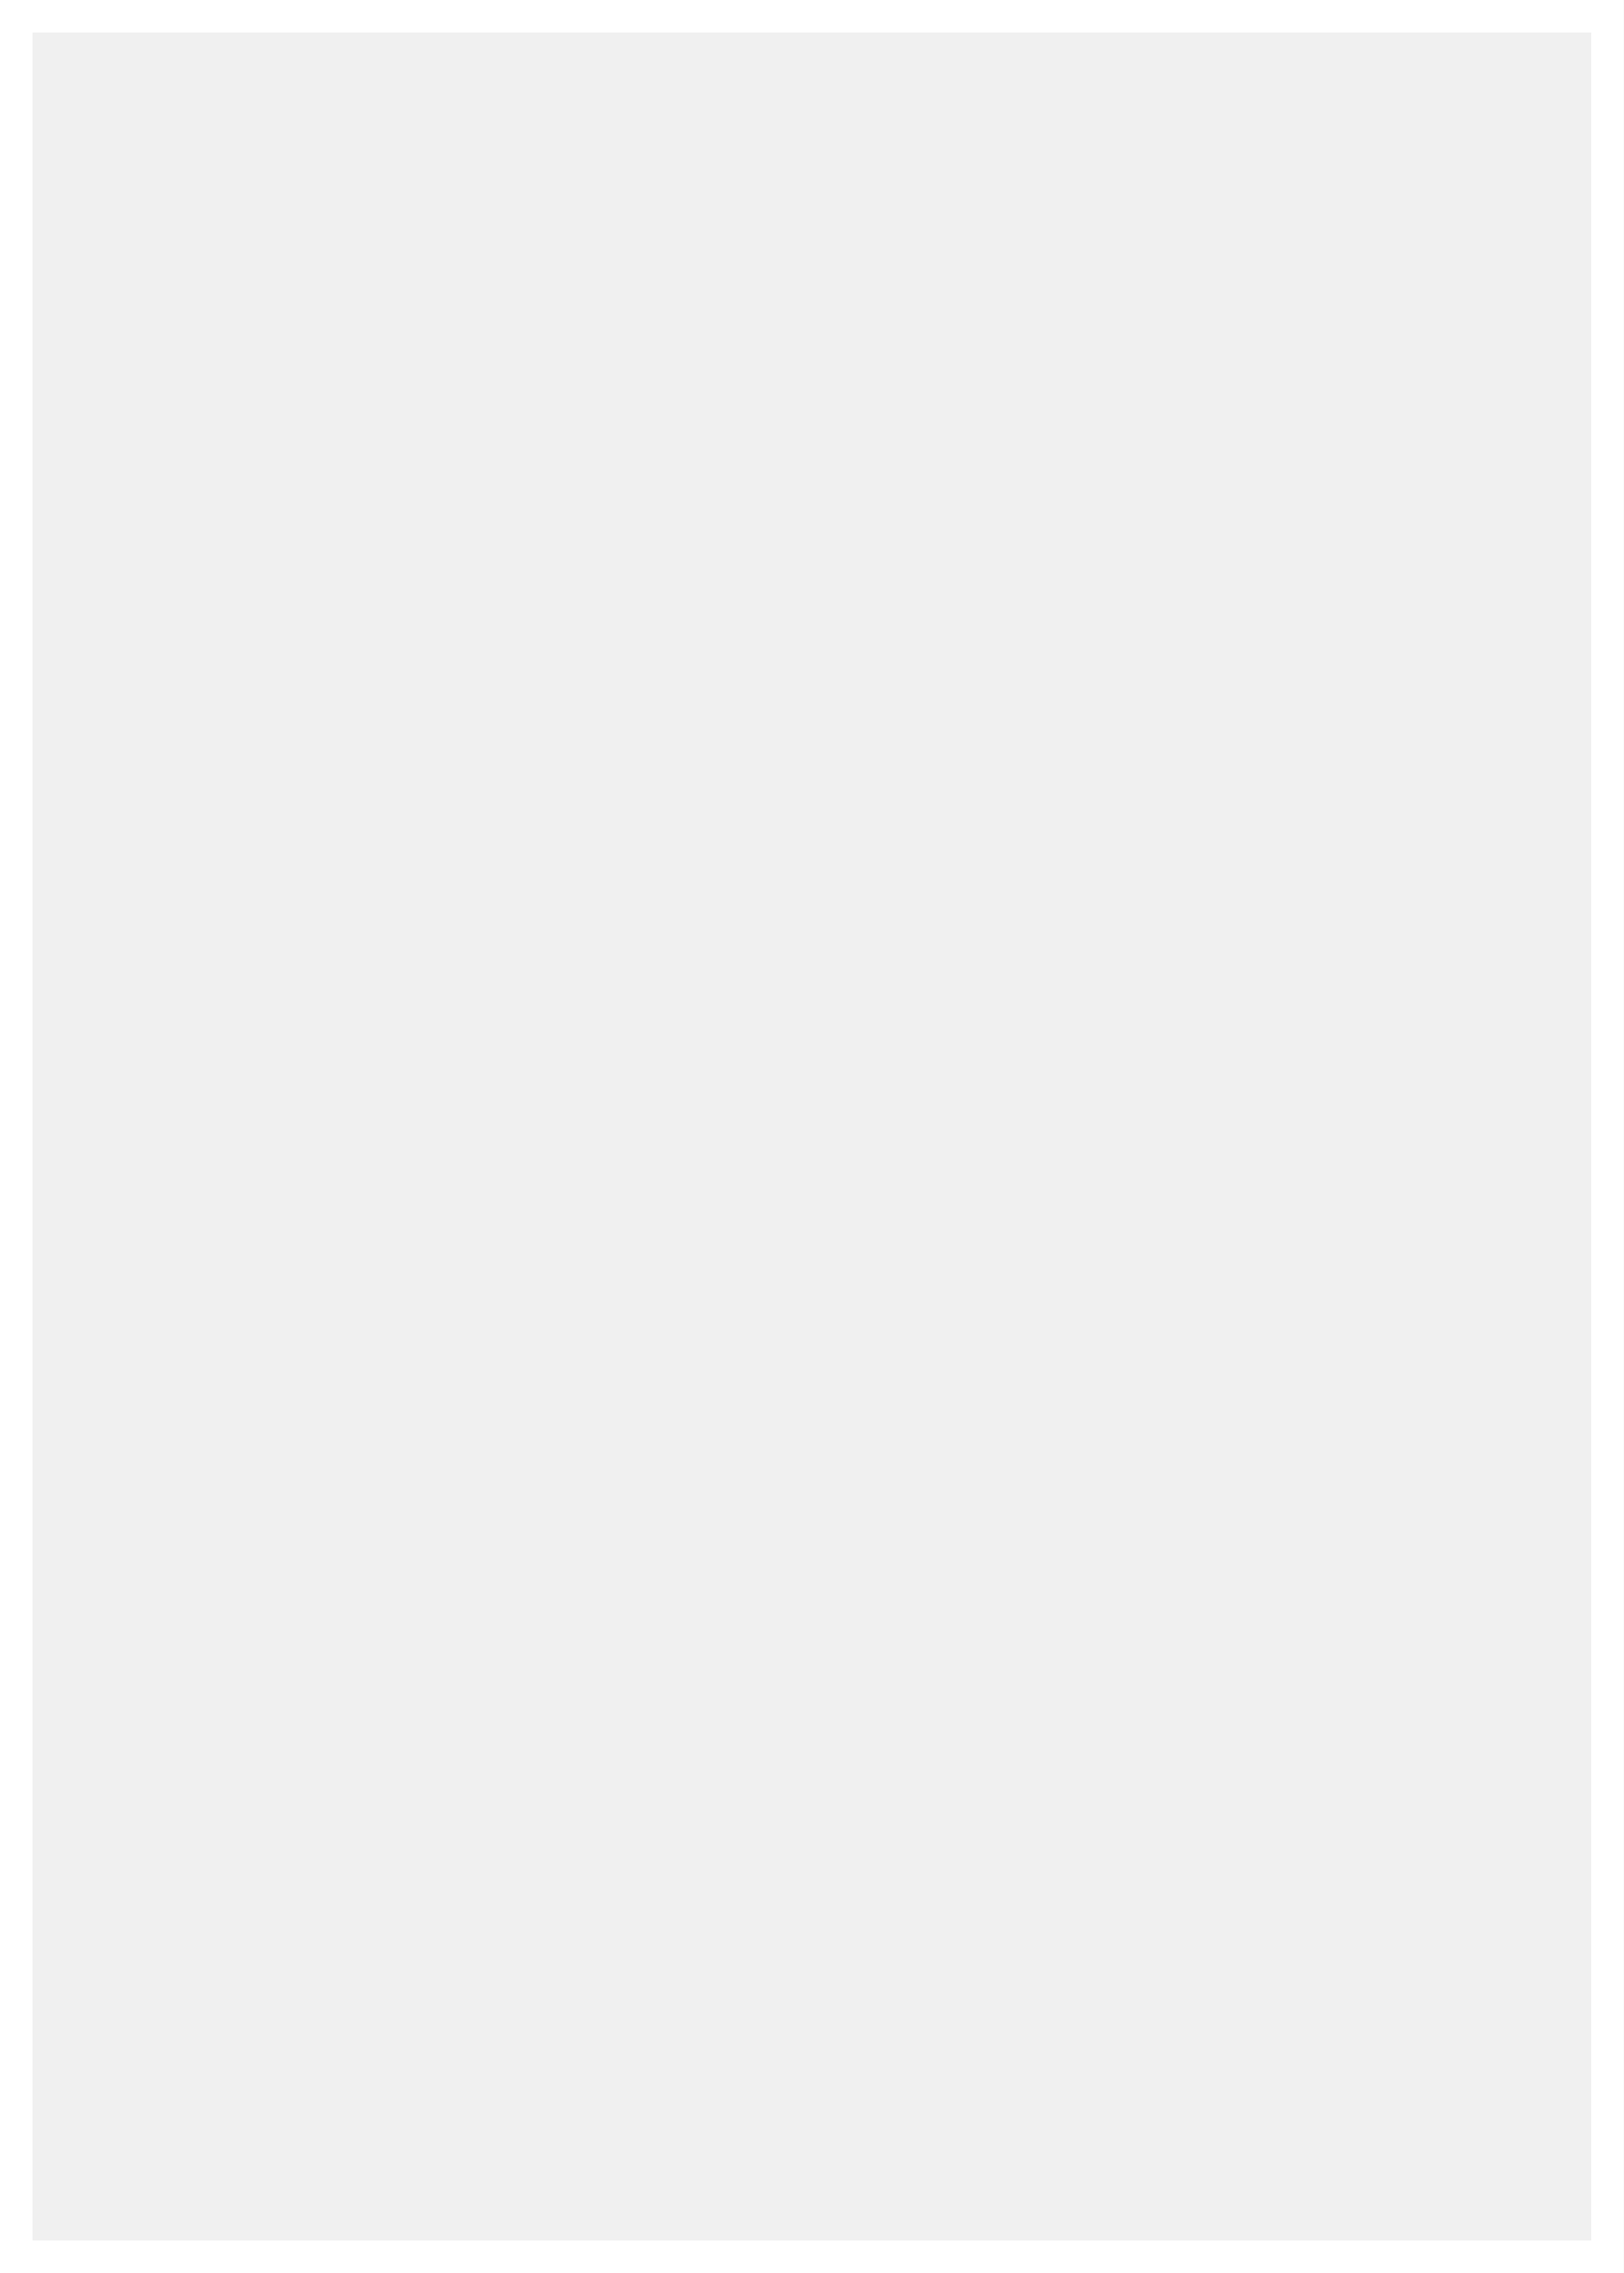
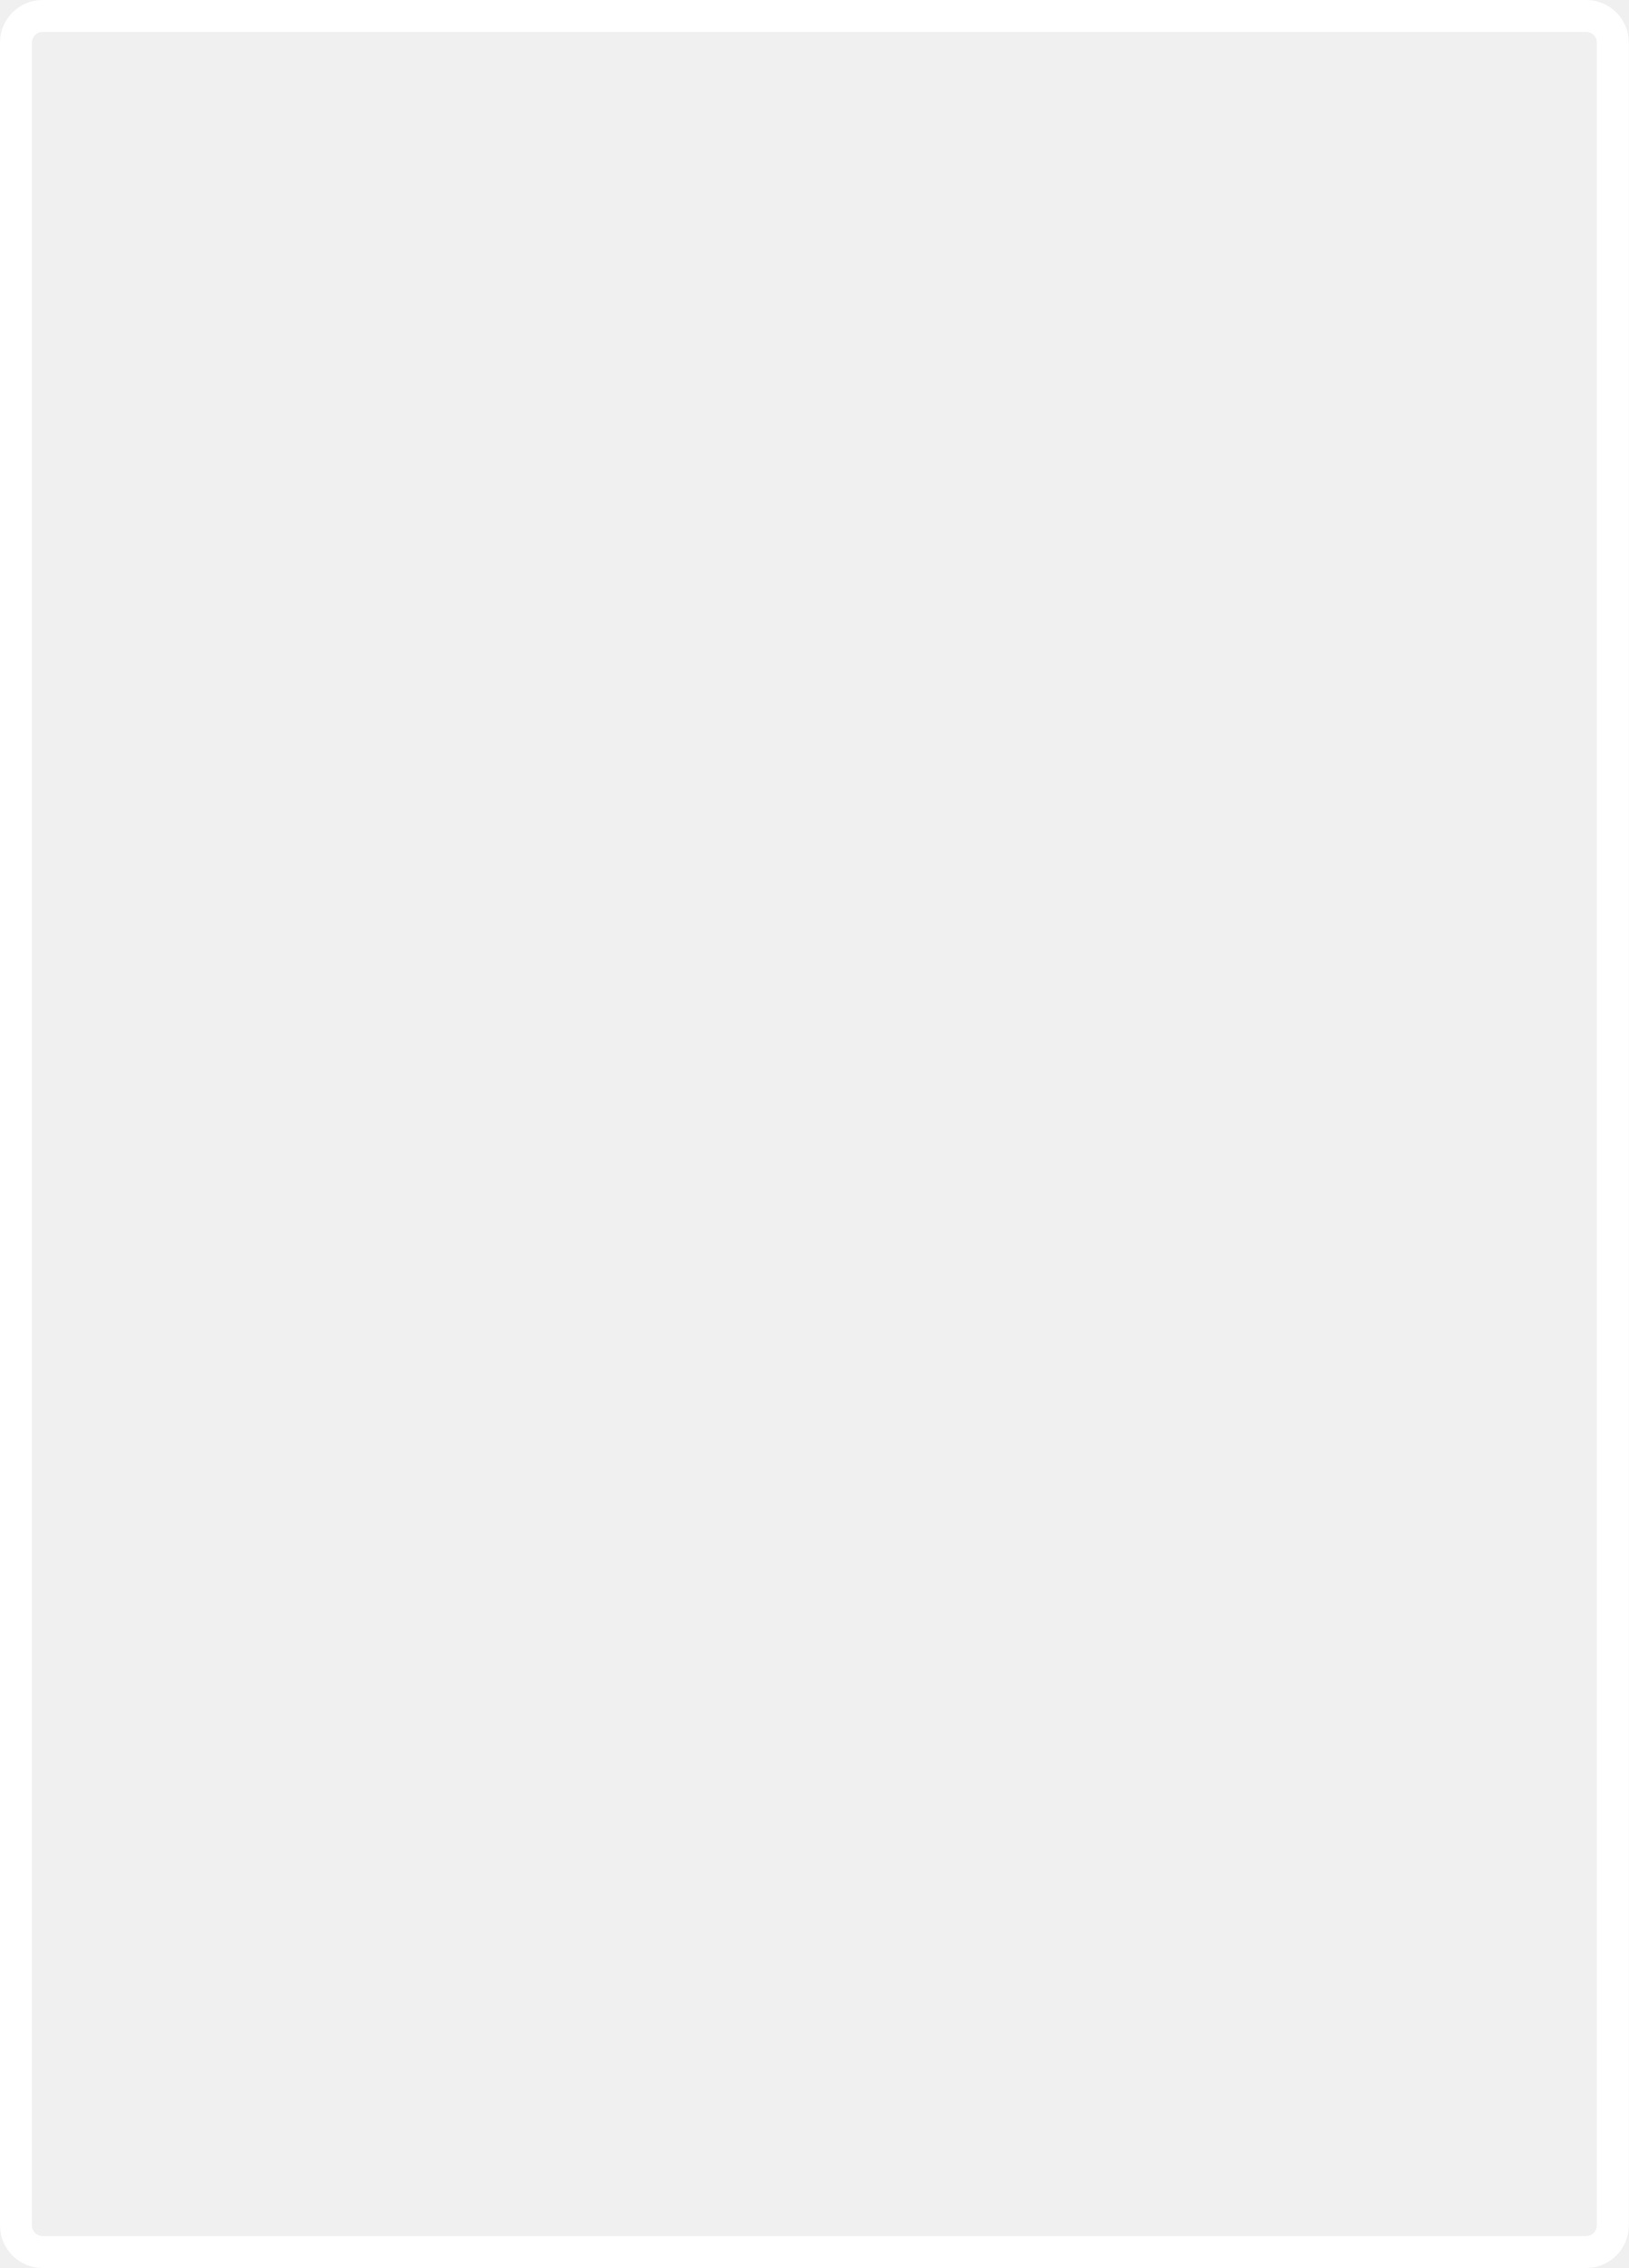
- <svg xmlns="http://www.w3.org/2000/svg" width="100%" height="100%" viewBox="0 0 300 420" version="1.1" xml:space="preserve" style="fill-rule:evenodd;clip-rule:evenodd;stroke-linejoin:round;stroke-miterlimit:2;">
-   <g transform="matrix(1,0,0,1,-659,-317)">
-     <g id="Artboard4" transform="matrix(0.872093,0,0,1.12903,84.2907,-40.9032)">
-       <rect x="659" y="317" width="344" height="372" style="fill:none;" />
-       <clipPath id="_clip1">
-         <rect x="659" y="317" width="344" height="372" />
-       </clipPath>
-       <g clip-path="url(#_clip1)">
-         <g transform="matrix(0.86,0,0,1.24,659,317)">
-           <path d="M400,-0L400,300L0,300L0,-0L400,-0ZM392,4.286C392,4.286 63.748,4.286 8,4.286L8,295.714C59.23,295.714 340.77,295.714 392,295.714L392,4.286Z" style="fill:white;" />
-         </g>
-       </g>
-     </g>
-   </g>
+ <svg xmlns="http://www.w3.org/2000/svg" width="306" height="426" viewBox="0 0 306 426" version="1.1" xml:space="preserve" style="clip-rule:evenodd;fill-rule:evenodd;stroke-linejoin:round;stroke-miterlimit:2" id="svg4">
+   <defs id="defs4" />
+   <path style="fill:none;stroke:#ffffff;stroke-width:6" id="rect4" width="300" height="420" x="46.351" y="31.265" d="m 51.351,31.265 290,0 a 5,5 45 0 1 5,5 V 446.265 a 5,5 135 0 1 -5,5 l -290,0 a 5,5 45 0 1 -5,-5 V 36.265 a 5,5 135 0 1 5,-5 z" transform="translate(-43.35086,-28.26497)" />
</svg>
